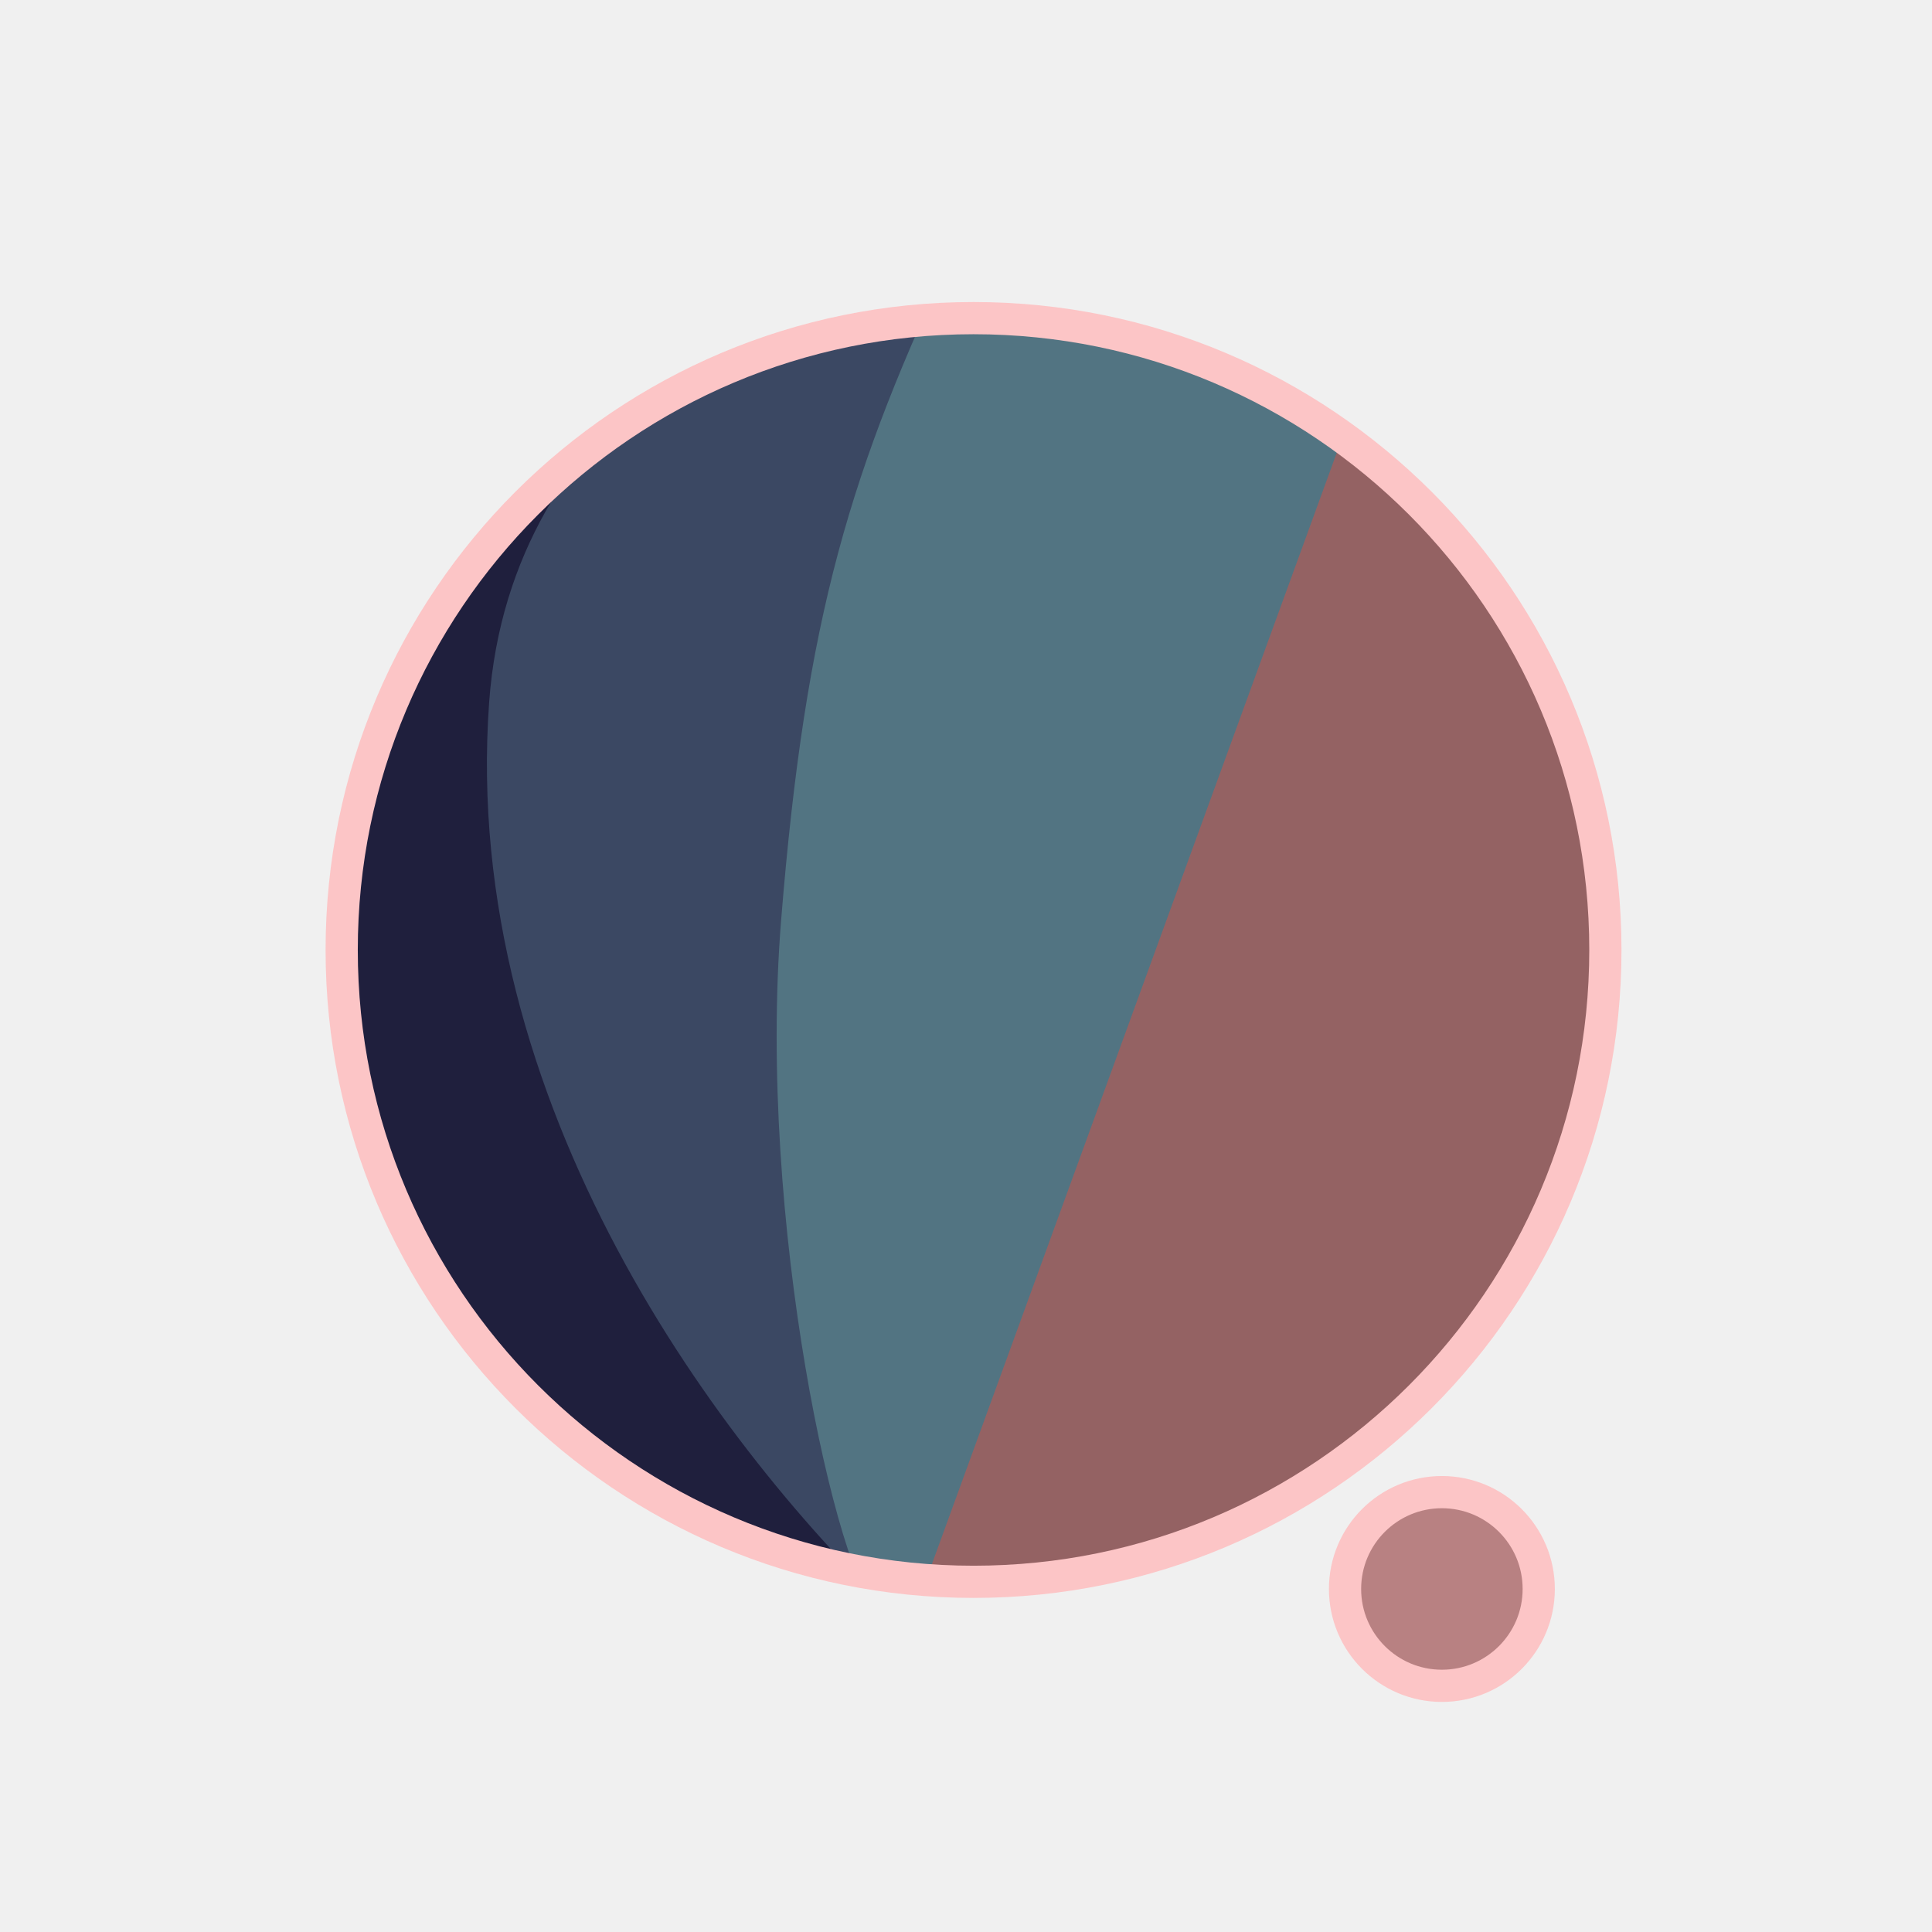
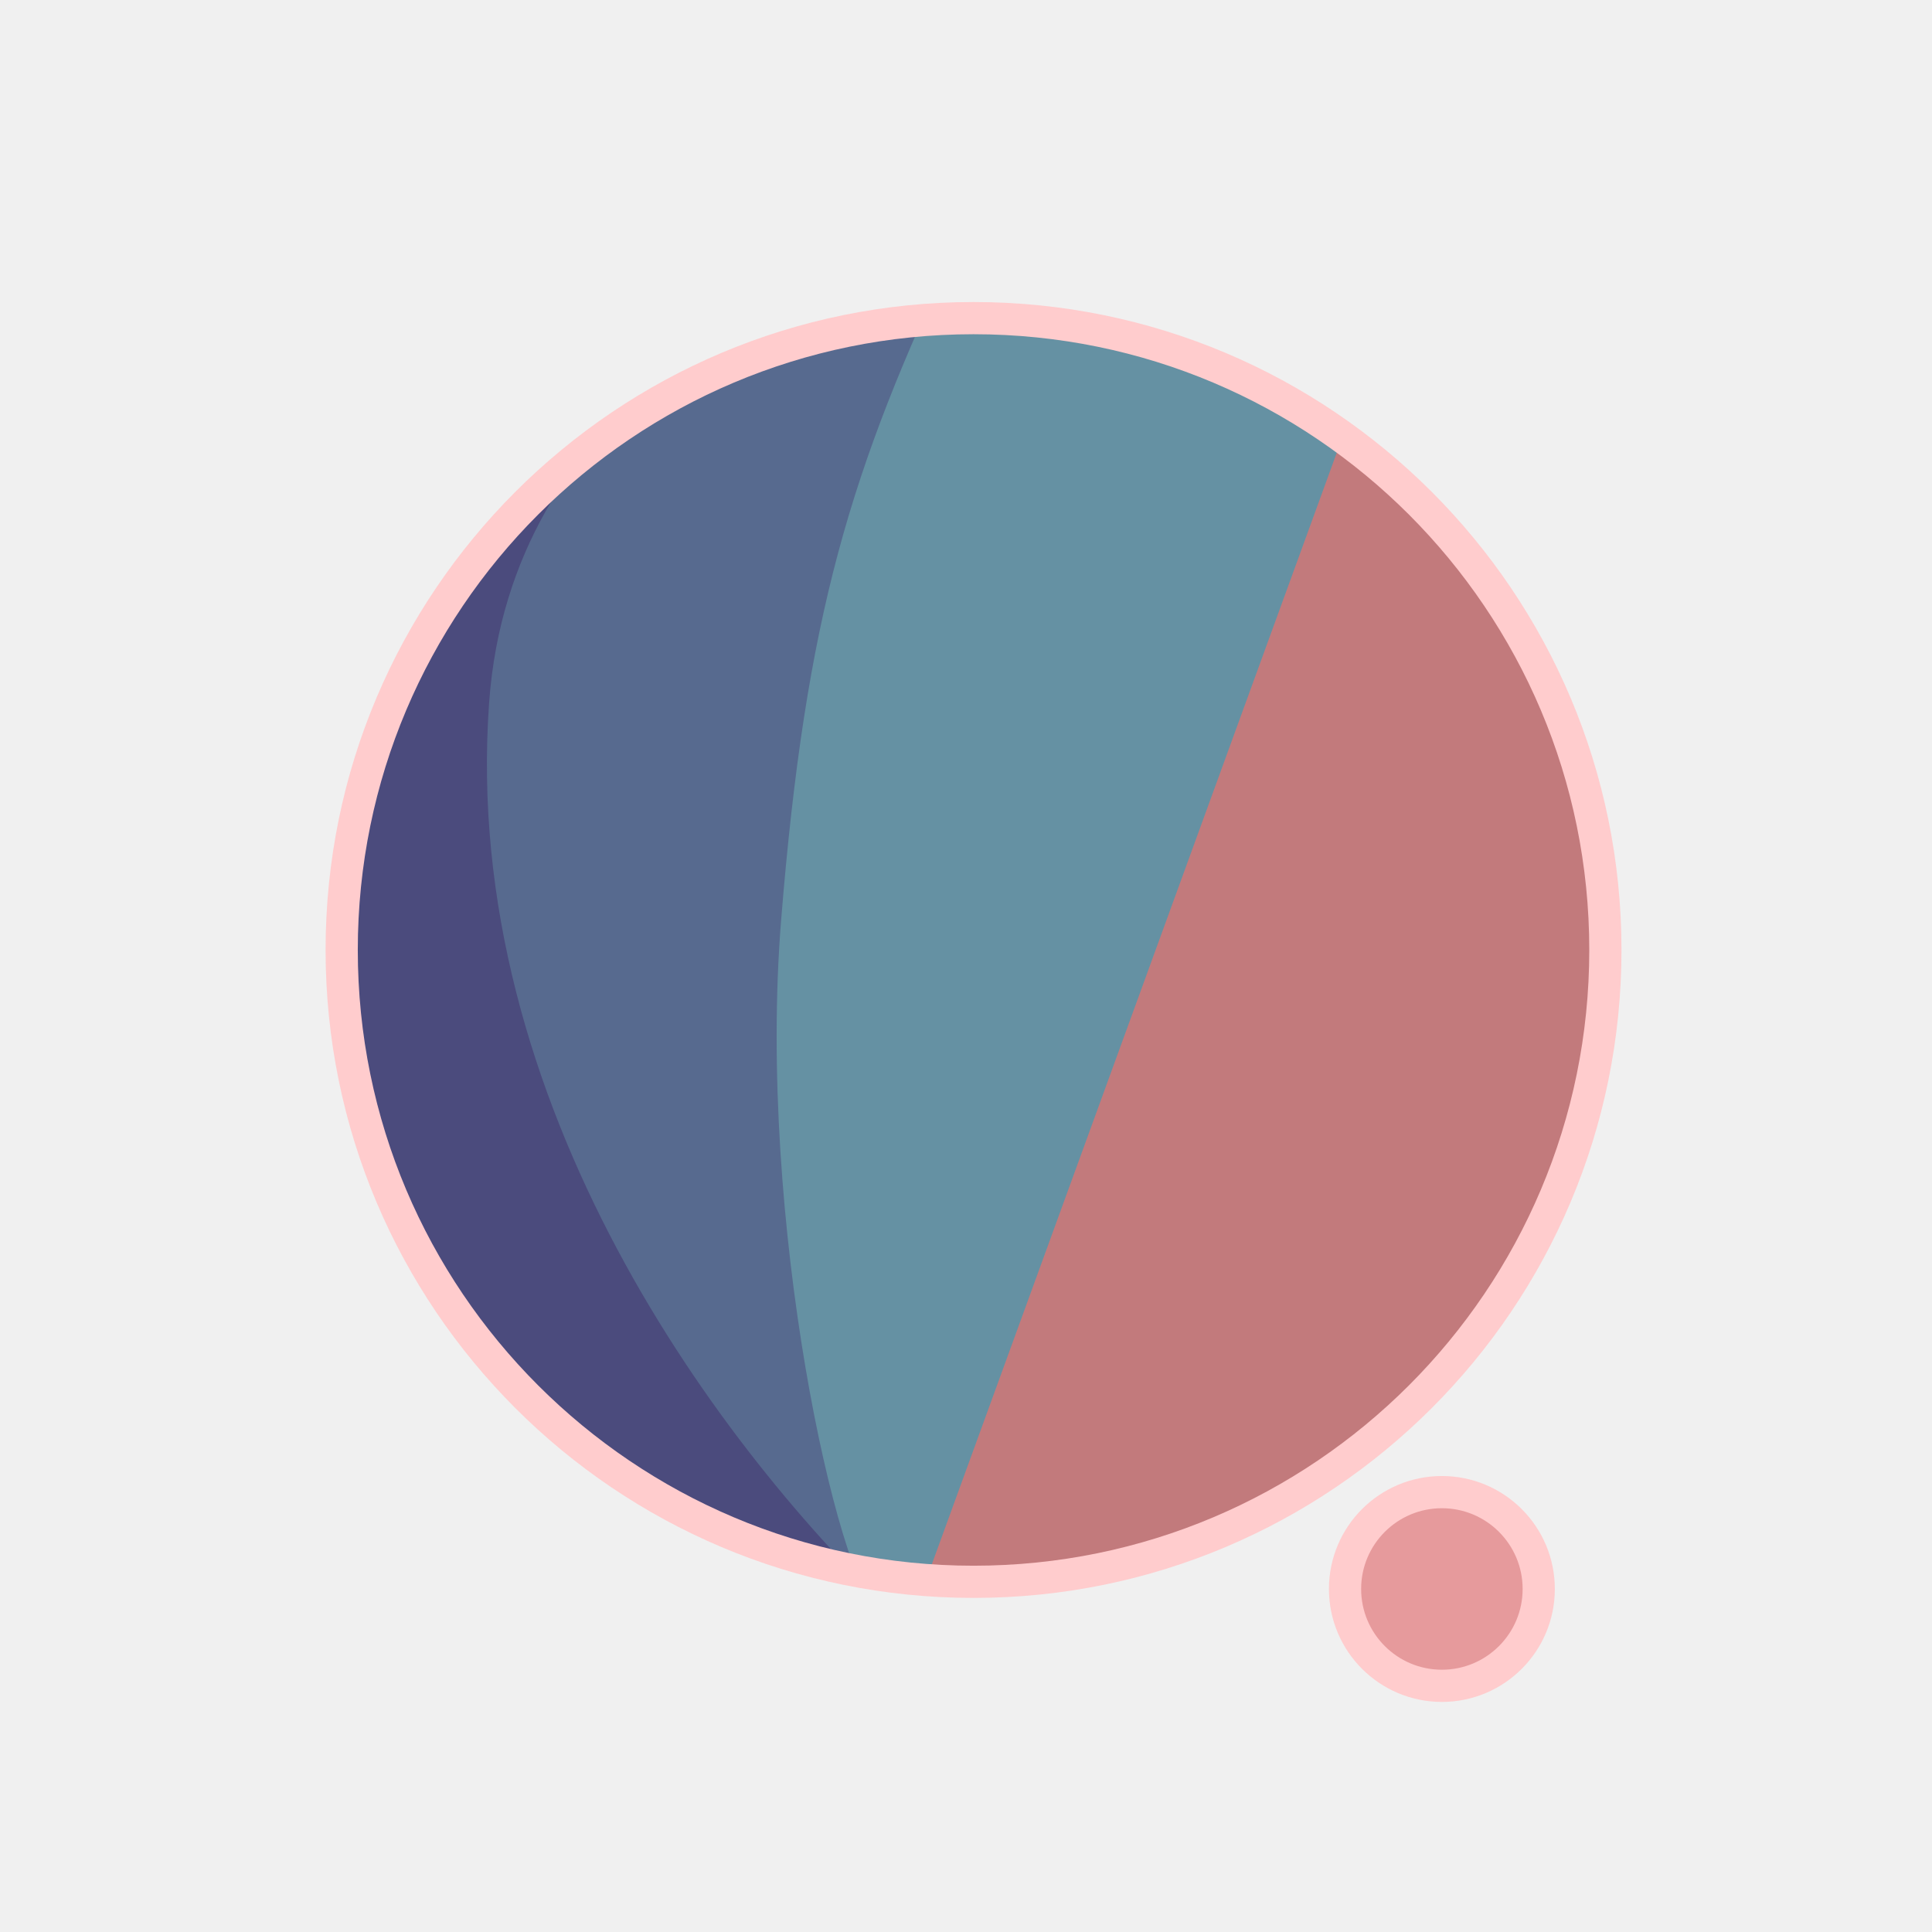
<svg xmlns="http://www.w3.org/2000/svg" width="300" height="300" viewBox="0 0 79.375 79.375" version="1.1" id="svg1">
  <defs id="defs1">
    <filter id="mask-powermask-path-effect5_inverse" style="color-interpolation-filters:sRGB" height="100" width="100" x="-50" y="-50">
      <feColorMatrix id="mask-powermask-path-effect5_primitive1" values="1" type="saturate" result="fbSourceGraphic" />
      <feColorMatrix id="mask-powermask-path-effect5_primitive2" values="-1 0 0 0 1 0 -1 0 0 1 0 0 -1 0 1 0 0 0 1 0 " in="fbSourceGraphic" />
    </filter>
    <clipPath clipPathUnits="userSpaceOnUse" id="clipPath1">
      <circle style="display:inline;fill:#000000;fill-opacity:1;stroke:none;stroke-width:0.214" id="circle3" cx="44.886" cy="38.249" r="22.842" />
    </clipPath>
    <clipPath clipPathUnits="userSpaceOnUse" id="clipPath3">
      <circle style="display:inline;opacity:1;fill:#000000;fill-opacity:1;stroke:none;stroke-width:2.646;stroke-dasharray:none;stroke-opacity:1" id="circle4" cx="39.235" cy="39.029" r="25.959" />
    </clipPath>
    <clipPath clipPathUnits="userSpaceOnUse" id="clipPath4">
      <circle style="display:inline;opacity:1;fill:#000000;fill-opacity:1;stroke:none;stroke-width:0.243" id="circle5" cx="39.997" cy="39.029" r="25.959" />
    </clipPath>
    <clipPath clipPathUnits="userSpaceOnUse" id="clipPath19">
      <g id="g20" style="display:inline">
        <circle style="display:inline;opacity:1;fill:#ffffff;fill-opacity:1;stroke:#000000;stroke-width:1.323;stroke-dasharray:none;stroke-opacity:1" id="circle20" cx="39.997" cy="39.029" r="25.959" />
        <path style="display:inline;fill:#ffffff;fill-opacity:1;stroke:none;stroke-width:1.323;stroke-linecap:round;stroke-linejoin:round;stroke-dasharray:none;stroke-opacity:1" d="M 40.972,71.749 65.107,9.074 51.262,8.513 29.654,71.374 Z" id="path20" />
      </g>
    </clipPath>
  </defs>
  <g id="layer1">
-     <circle style="display:inline;opacity:1;fill:#946263;fill-opacity:1;stroke:none;stroke-width:2.646;stroke-dasharray:none;stroke-opacity:1" id="path1" cx="39.997" cy="39.029" r="25.959" />
-     <circle style="display:inline;opacity:1;fill:#B88182;fill-opacity:1;stroke:#FCC5C6;stroke-width:1.323;stroke-linecap:round;stroke-linejoin:round;stroke-dasharray:none;stroke-opacity:1" id="path23" cx="59.239" cy="65.282" r="3.979" />
-     <path style="display:inline;opacity:1;fill:#527482;fill-opacity:1;stroke:none;stroke-width:2.646;stroke-linecap:round;stroke-linejoin:round;stroke-dasharray:none;stroke-opacity:1" d="M 14.114,8.183 56.981,12.942 37.387,66.729 7.337,66.366 Z" id="path4" clip-path="url(#clipPath4)" />
-     <path style="display:inline;opacity:1;fill:#3B4863;fill-opacity:1;stroke:none;stroke-width:2.646;stroke-linecap:round;stroke-linejoin:round;stroke-dasharray:none;stroke-opacity:1" d="m 38.537,10.093 c -4.366,9.204 -6.195,15.177 -7.208,27.727 -0.992,12.295 2.307,27.137 4.048,28.492 L 8.159,69.099 11.655,10.117 Z" id="path8" clip-path="url(#clipPath3)" transform="translate(0.7619726)" />
-     <path style="display:inline;opacity:1;fill:#1F1F3D;fill-opacity:1;stroke:none;stroke-width:2.646;stroke-linecap:round;stroke-linejoin:round;stroke-dasharray:none;stroke-opacity:1" d="m 42.193,12.318 c -4.211,1.987 -14.039,6.189 -14.818,16.984 -1.049,14.531 8.417,27.086 14.901,33.188 l -22.177,3.33 -0.971,-51.47 z" id="path12" clip-path="url(#clipPath1)" transform="matrix(1.1365,0,0,1.1365,-11.01583,-4.44086)" />
+     <circle style="display:inline;opacity:1;fill:#C27A7C;fill-opacity:1;stroke:none;stroke-width:2.646;stroke-dasharray:none;stroke-opacity:1" id="path1" cx="39.997" cy="39.029" r="25.959" />
+     <circle style="display:inline;opacity:1;fill:#E69A9C;fill-opacity:1;stroke:#FFCCCD;stroke-width:1.323;stroke-linecap:round;stroke-linejoin:round;stroke-dasharray:none;stroke-opacity:1" id="path23" cx="59.239" cy="65.282" r="3.979" />
+     <path style="display:inline;opacity:1;fill:#6591A3;fill-opacity:1;stroke:none;stroke-width:2.646;stroke-linecap:round;stroke-linejoin:round;stroke-dasharray:none;stroke-opacity:1" d="M 14.114,8.183 56.981,12.942 37.387,66.729 7.337,66.366 Z" id="path4" clip-path="url(#clipPath4)" />
+     <path style="display:inline;opacity:1;fill:#576A8F;fill-opacity:1;stroke:none;stroke-width:2.646;stroke-linecap:round;stroke-linejoin:round;stroke-dasharray:none;stroke-opacity:1" d="m 38.537,10.093 c -4.366,9.204 -6.195,15.177 -7.208,27.727 -0.992,12.295 2.307,27.137 4.048,28.492 L 8.159,69.099 11.655,10.117 Z" id="path8" clip-path="url(#clipPath3)" transform="translate(0.7619726)" />
+     <path style="display:inline;opacity:1;fill:#4B4B7D;fill-opacity:1;stroke:none;stroke-width:2.646;stroke-linecap:round;stroke-linejoin:round;stroke-dasharray:none;stroke-opacity:1" d="m 42.193,12.318 c -4.211,1.987 -14.039,6.189 -14.818,16.984 -1.049,14.531 8.417,27.086 14.901,33.188 l -22.177,3.33 -0.971,-51.47 z" id="path12" clip-path="url(#clipPath1)" transform="matrix(1.1365,0,0,1.1365,-11.01583,-4.44086)" />
    <path style="display:inline;fill:none;stroke:#ffffff;stroke-width:5.292;stroke-linecap:round;stroke-linejoin:round;stroke-dasharray:none;stroke-opacity:1" d="M 56.155,14.893 37.161,67.307 c 0.345,-0.826 6.533,-17.661 9.644,-21.104 4.78,-5.292 13.008,-2.765 13.143,4.977 0.044,2.513 -1.431,15.998 -1.431,15.998" id="path2" clip-path="url(#clipPath19)" mask="none" />
-     <circle style="display:inline;opacity:1;fill:none;fill-opacity:0;stroke:#FCC5C6;stroke-width:1.323;stroke-dasharray:none;stroke-opacity:1" id="circle8" cx="39.997" cy="39.029" r="25.959" />
+     <circle style="display:inline;opacity:1;fill:none;fill-opacity:0;stroke:#FFCCCD;stroke-width:1.323;stroke-dasharray:none;stroke-opacity:1" id="circle8" cx="39.997" cy="39.029" r="25.959" />
  </g>
</svg>
